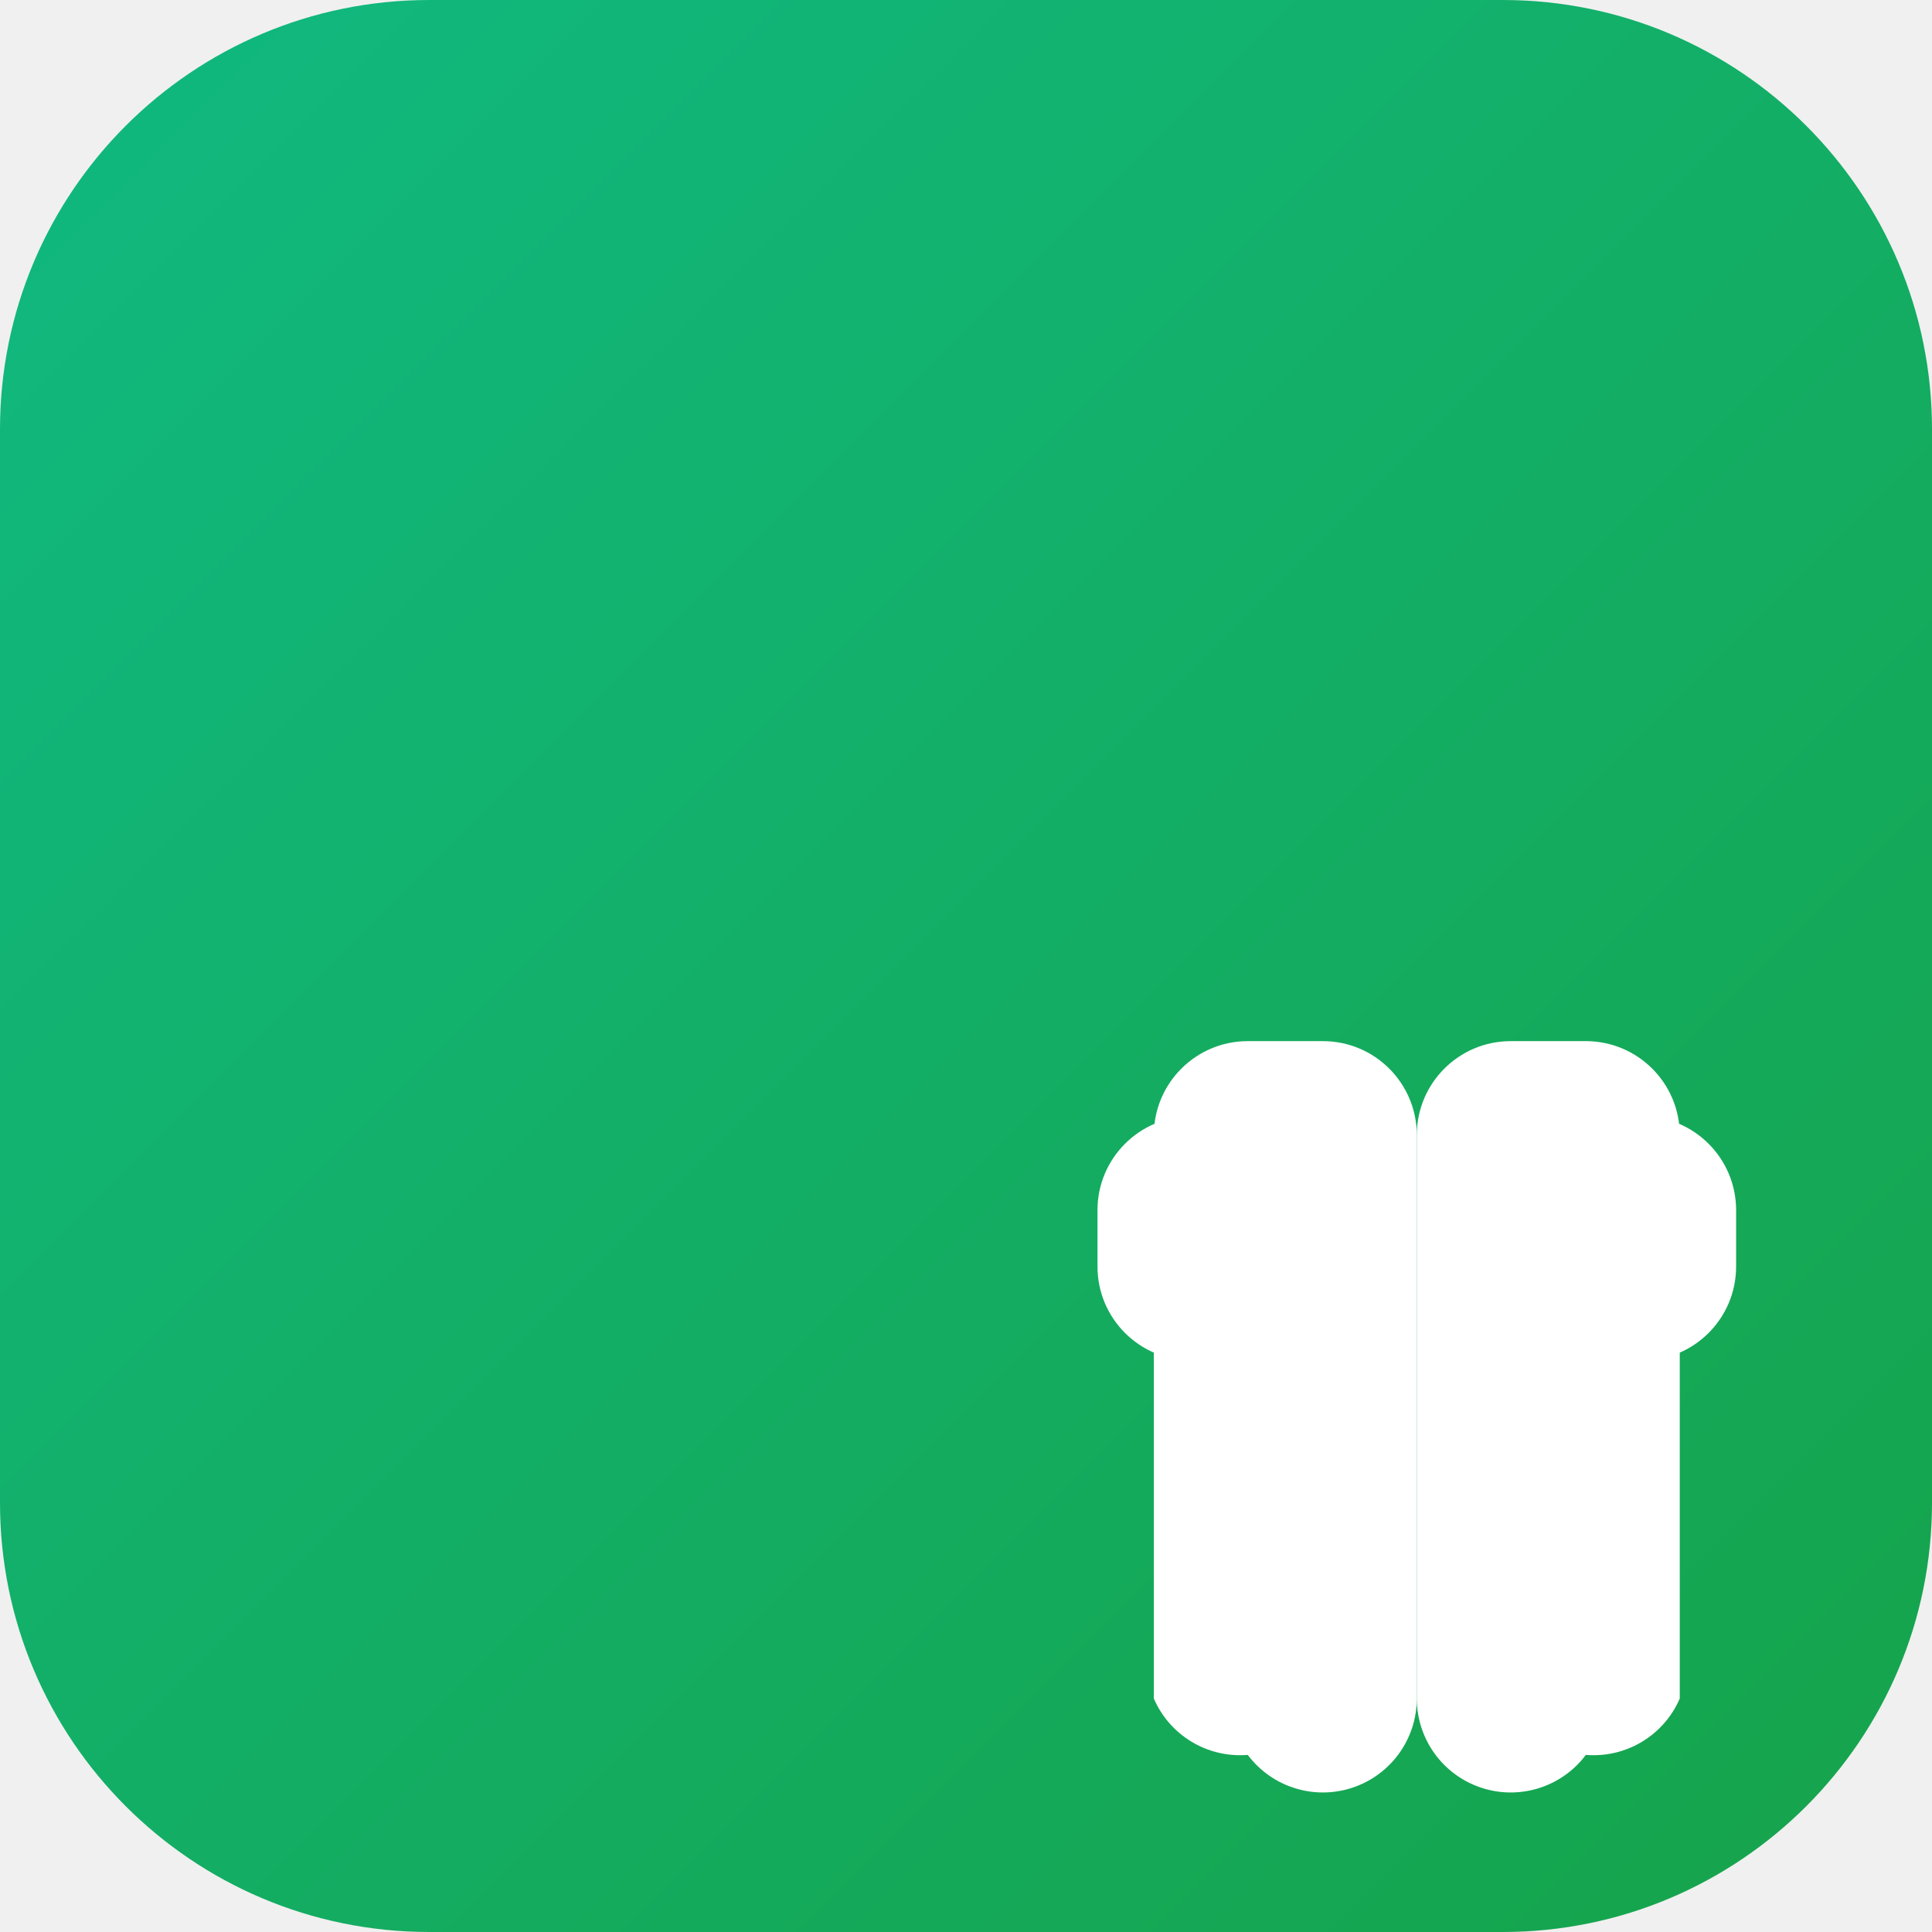
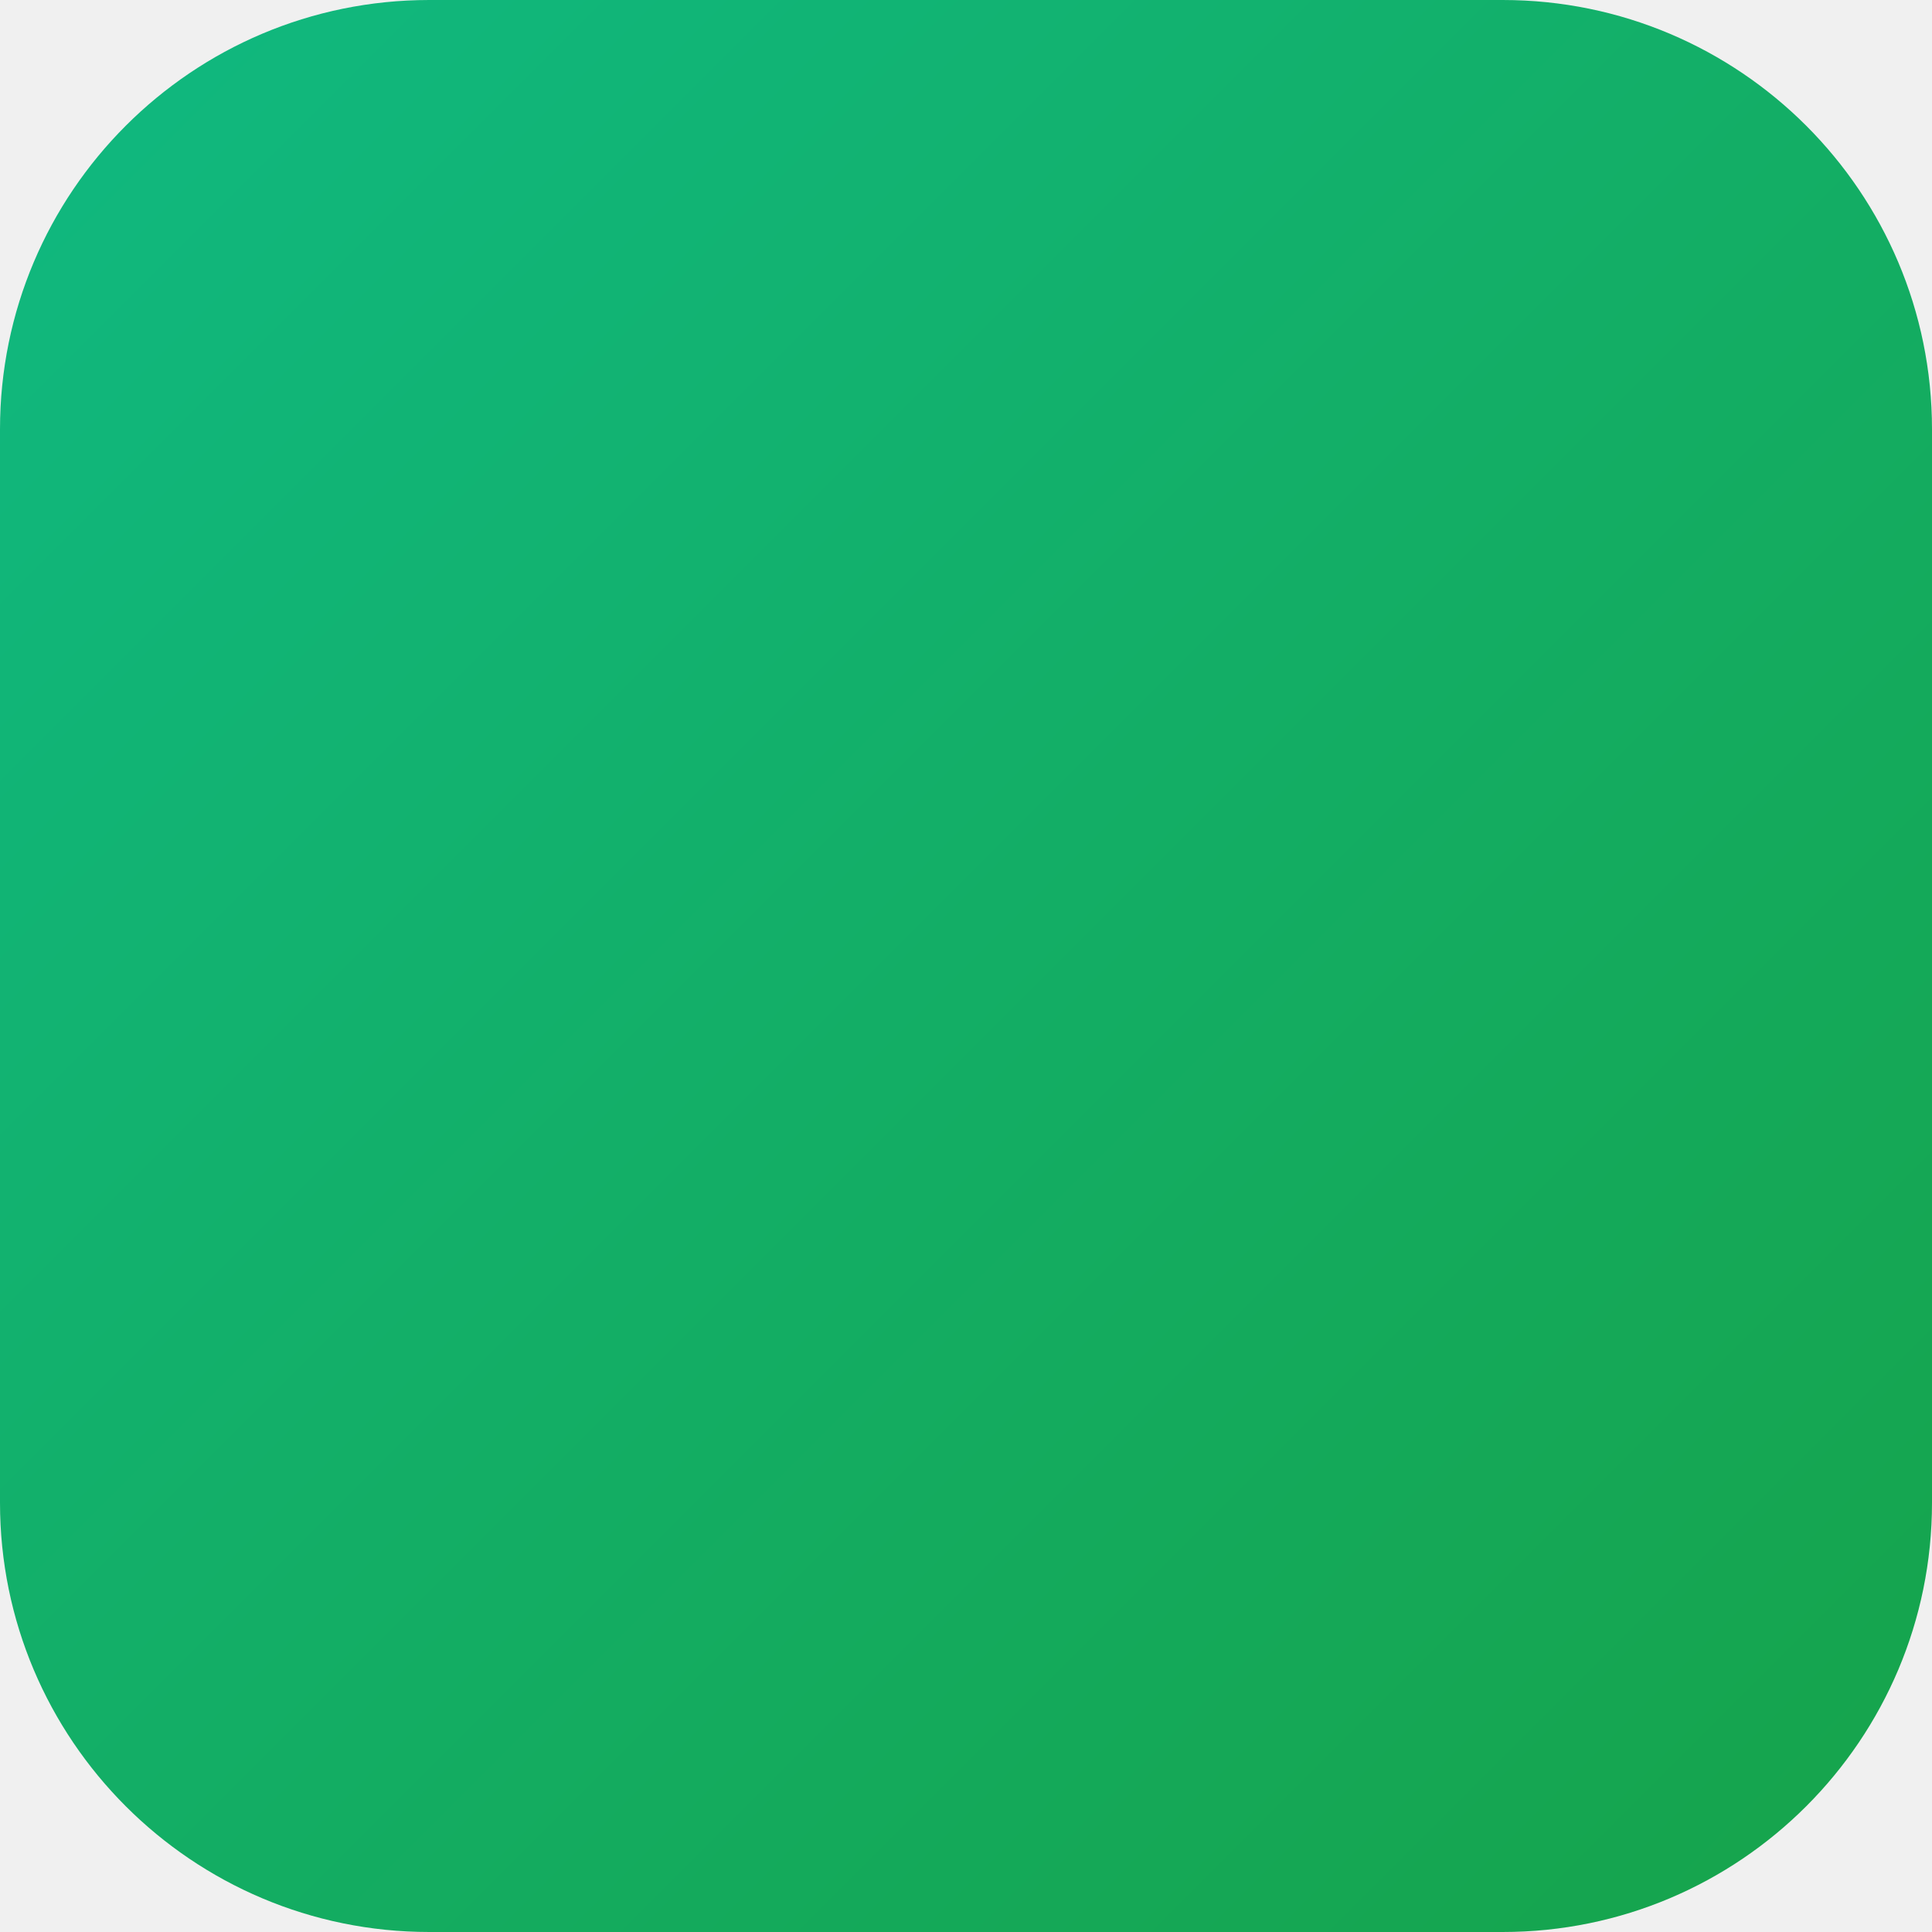
<svg xmlns="http://www.w3.org/2000/svg" viewBox="0 0 180 180">
  <defs>
    <linearGradient id="logoGradient" x1="0" y1="0" x2="1" y2="1">
      <stop offset="0%" style="stop-color:#10b981" />
      <stop offset="100%" style="stop-color:#16a34a" />
    </linearGradient>
  </defs>
  <rect width="180" height="180" rx="40" ry="40" fill="url(#logoGradient)" />
-   <g fill="white" stroke="none" transform="translate(90, 90) scale(3.5)">
-     <path d="M9.5 2A2.5 2.5 0 0 1 12 4.5v15a2.5 2.5 0 0 1-4.5 1.5A2.5 2.5 0 0 1 5 19.5v-15A2.5 2.5 0 0 1 7.5 2" />
-     <path d="M14.5 2A2.5 2.5 0 0 0 12 4.5v15a2.5 2.5 0 0 0 4.5 1.5A2.5 2.5 0 0 0 19 19.5v-15A2.5 2.5 0 0 0 16.5 2" />
-     <path d="M6 4a2.5 2.5 0 0 0-2.5 2.5v1.5A2.5 2.5 0 0 0 6 10.5" />
-     <path d="M18 4a2.5 2.5 0 0 1 2.5 2.5v1.5A2.5 2.5 0 0 1 18 10.5" />
-   </g>
</svg>
